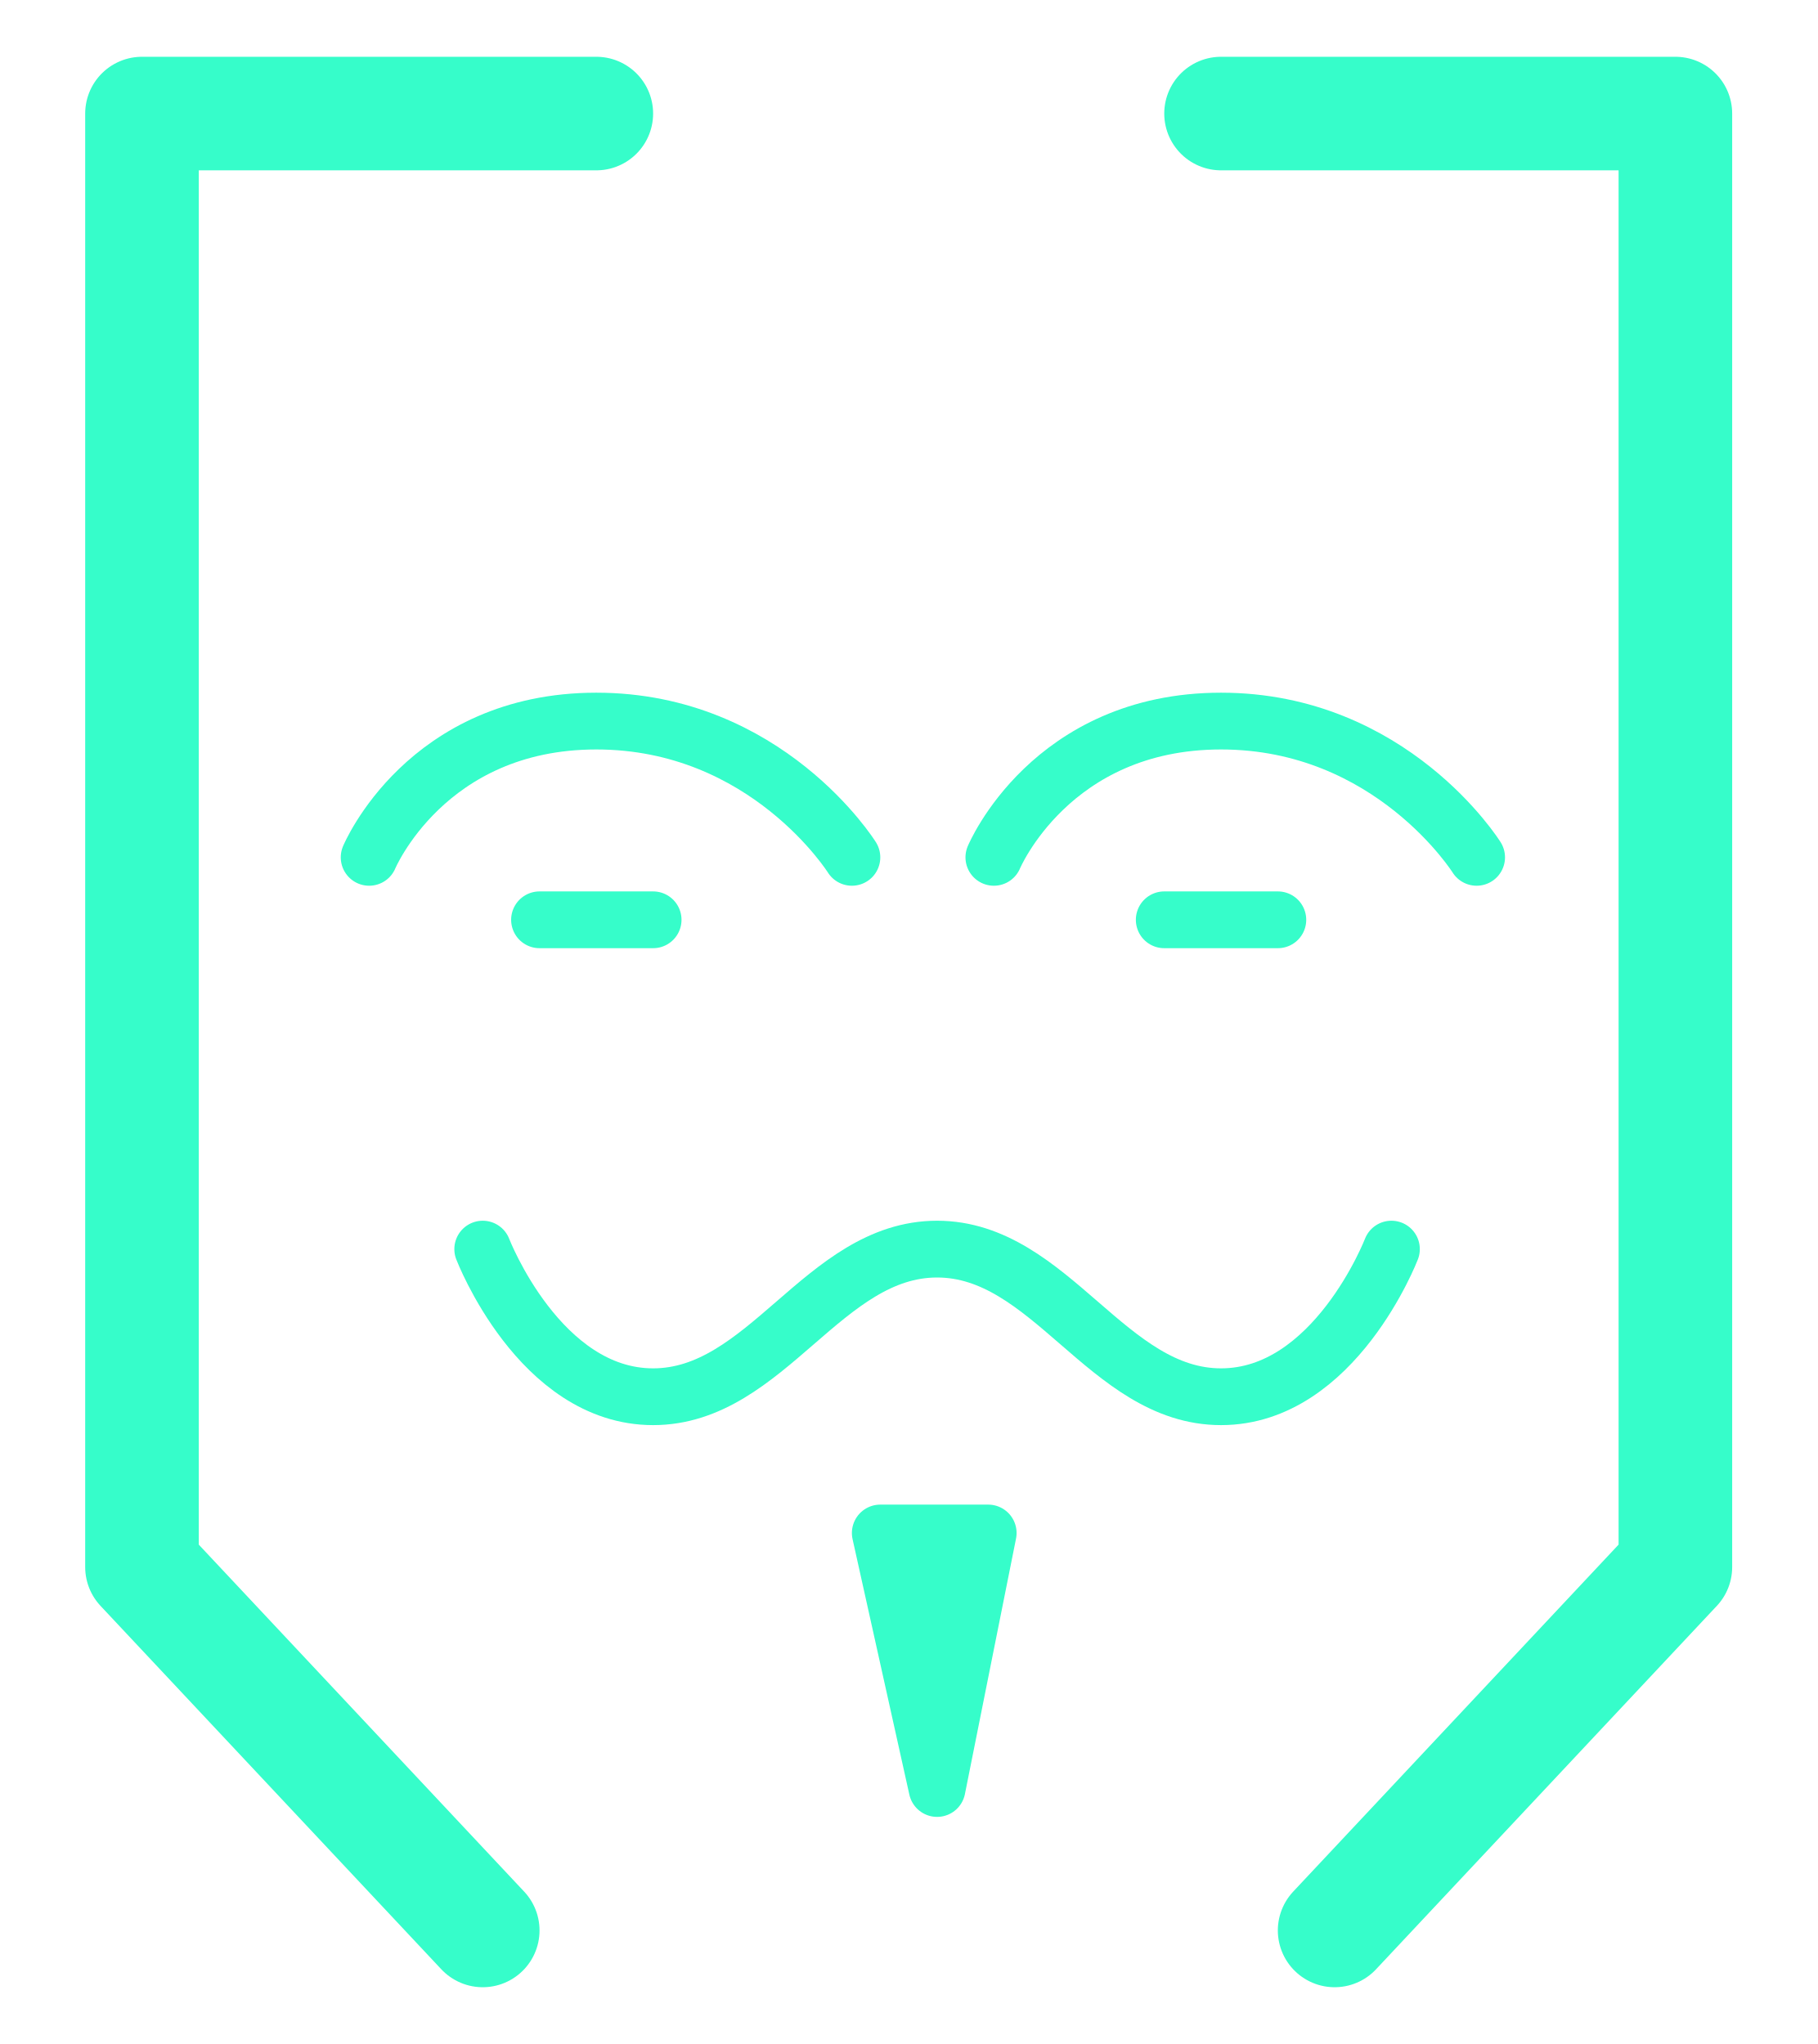
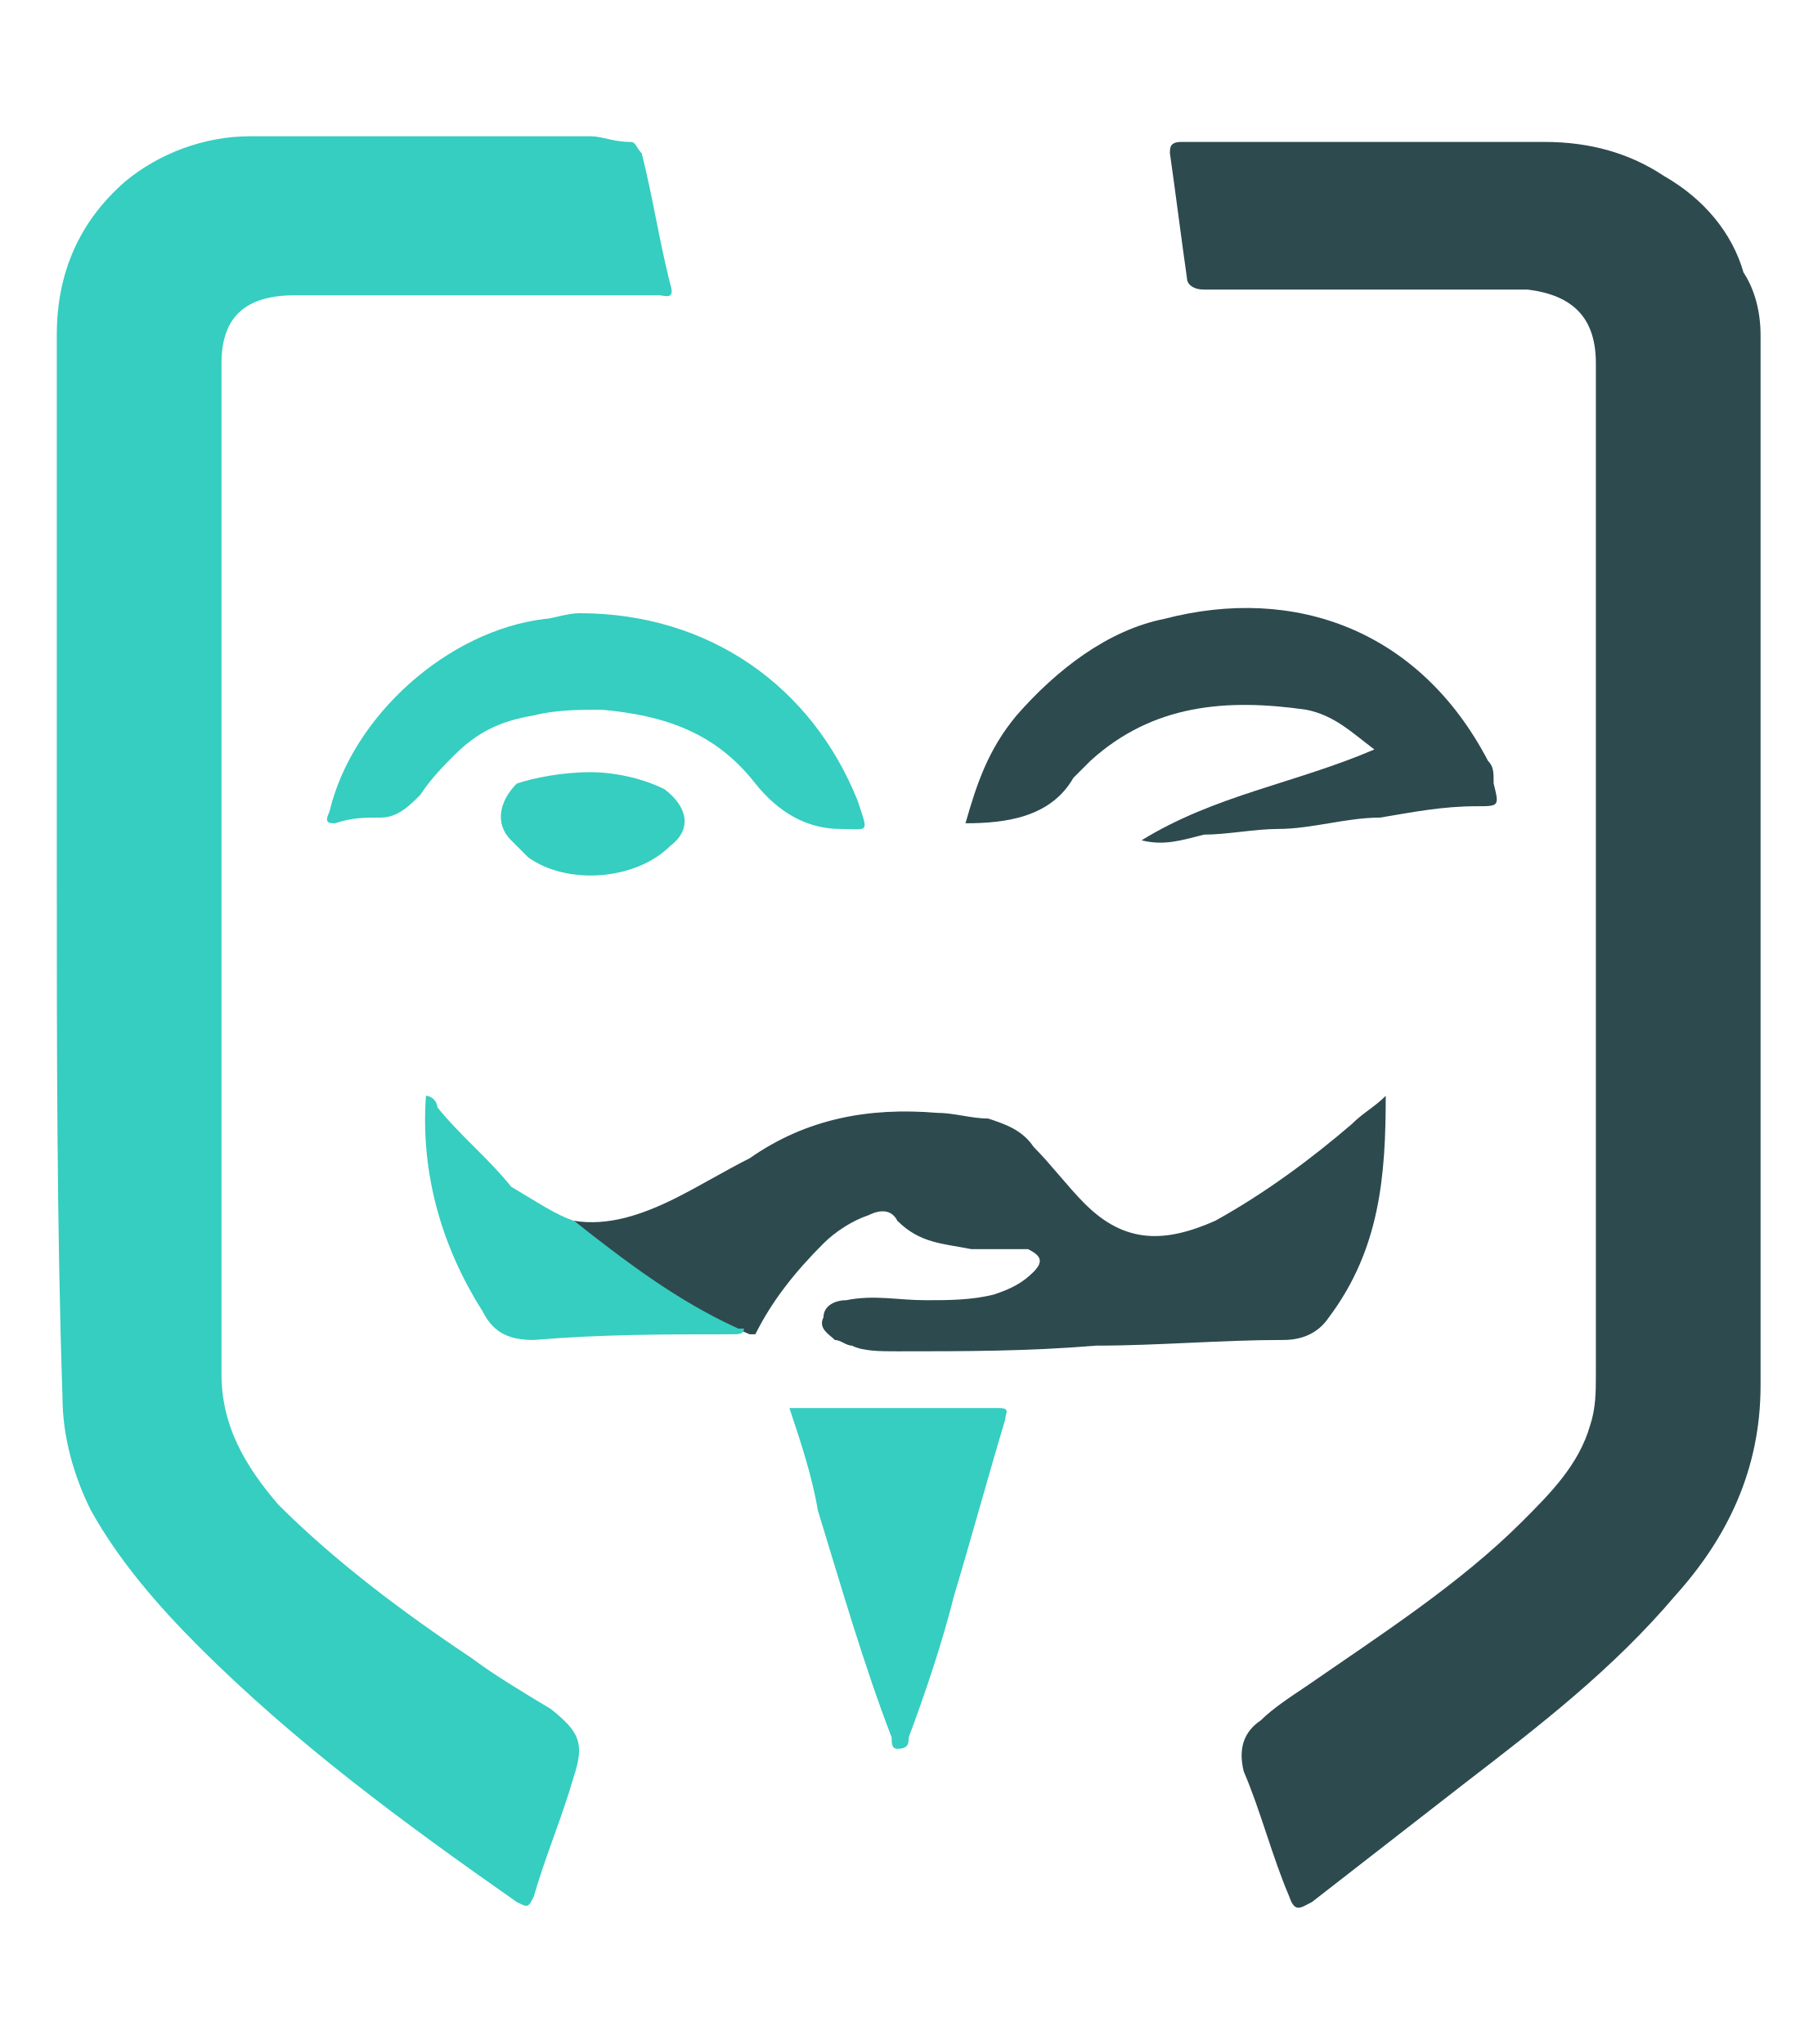
<svg xmlns="http://www.w3.org/2000/svg" version="1.1" id="Layer_1" x="0px" y="0px" viewBox="0 0 32 36" style="enable-background:new 0 0 32 36;" xml:space="preserve">
  <style type="text/css">
- 	.st0{fill:none;stroke:#36FDCA;stroke-width:2;stroke-linecap:round;stroke-linejoin:round;stroke-miterlimit:10;}
- 	.st1{fill:none;stroke:#36FDCA;stroke-linecap:round;stroke-linejoin:round;stroke-miterlimit:10;}
- 	.st2{fill:#36FDCA;stroke:#36FDCA;stroke-linecap:round;stroke-linejoin:round;stroke-miterlimit:10;}
+ 	.st0{fill:#35CEC0;}
+ 	.st1{fill:#2D4A4F;}
</style>
  <g>
-     <polyline class="st0" points="21.5,2 29.5,2 29.5,27.6 23.5,34  " />
-     <polyline class="st0" points="10.5,2 2.5,2 2.5,27.6 8.5,34  " />
-     <path class="st1" d="M6.5,15.1c0,0,1-2.4,4-2.4s4.5,2.4,4.5,2.4" />
-     <line class="st1" x1="9.5" y1="16.2" x2="11.5" y2="16.2" />
-     <path class="st1" d="M17.5,15.1c0,0,1-2.4,4-2.4s4.5,2.4,4.5,2.4" />
-     <line class="st1" x1="20.5" y1="16.2" x2="22.5" y2="16.2" />
-     <path class="st1" d="M24.5,22c0,0-1,2.6-3,2.6s-3-2.6-5-2.6s-3,2.6-5,2.6s-3-2.6-3-2.6" />
-     <polygon class="st2" points="15.5,27 16.5,31.5 17.4,27  " />
+     <path class="st0" d="M1,15.3c0-3.1,0-6.3,0-9.4c0-1.1,0.4-2,1.2-2.7c0.6-0.5,1.4-0.8,2.2-0.8c2,0,4,0,6,0c0.2,0,0.4,0.1,0.7,0.1   c0.1,0,0.1,0.1,0.2,0.2c0.2,0.8,0.3,1.5,0.5,2.3c0.1,0.3-0.1,0.2-0.2,0.2c-2,0-4,0-6,0c-0.1,0-0.3,0-0.4,0C4.3,5.2,3.9,5.6,3.9,6.4   c0,5.9,0,11.9,0,17.8c0,0.9,0.4,1.6,1,2.3c1,1,2.2,1.9,3.4,2.7c0.4,0.3,0.9,0.6,1.4,0.9c0.5,0.4,0.6,0.6,0.4,1.2   c-0.2,0.7-0.5,1.4-0.7,2.1c-0.1,0.2-0.1,0.2-0.3,0.1c-2-1.4-3.9-2.8-5.6-4.5c-0.7-0.7-1.4-1.5-1.9-2.4c-0.3-0.6-0.5-1.3-0.5-2   C1,21.6,1,18.4,1,15.3C1,15.3,1,15.3,1,15.3z" />
+     <path class="st1" d="M31,15.3c0,3,0,6.1,0,9.1c0,1.5-0.6,2.7-1.5,3.7c-1.1,1.3-2.4,2.3-3.7,3.3c-0.9,0.7-1.8,1.4-2.7,2.1   c-0.2,0.1-0.3,0.2-0.4-0.1c-0.3-0.7-0.5-1.5-0.8-2.2c-0.1-0.4,0-0.7,0.3-0.9c0.2-0.2,0.5-0.4,0.8-0.6c1.3-0.9,2.7-1.8,3.8-2.9   c0.5-0.5,1-1,1.2-1.7c0.1-0.3,0.1-0.6,0.1-0.9c0-5.9,0-11.9,0-17.8c0-0.8-0.4-1.2-1.2-1.3c-0.6,0-1.2,0-1.9,0c-1.3,0-2.5,0-3.8,0   c-0.2,0-0.3-0.1-0.3-0.2c-0.1-0.7-0.2-1.5-0.3-2.2c0-0.1,0-0.2,0.2-0.2c1.4,0,2.8,0,4.2,0c0.7,0,1.5,0,2.2,0c0.8,0,1.5,0.2,2.1,0.6   c0.7,0.4,1.2,1,1.4,1.7C30.9,5.1,31,5.5,31,5.9C31,9,31,12.1,31,15.3C31,15.3,31,15.3,31,15.3z" />
+     <path class="st1" d="M10.1,21.5c0.6,0.1,1.2-0.1,1.8-0.4c0.4-0.2,0.9-0.5,1.3-0.7c1-0.7,2.1-0.9,3.3-0.8c0.3,0,0.6,0.1,0.9,0.1   c0.3,0.1,0.6,0.2,0.8,0.5c0.3,0.3,0.6,0.7,0.9,1c0.7,0.7,1.4,0.7,2.3,0.3c0.9-0.5,1.7-1.1,2.4-1.7c0.2-0.2,0.4-0.3,0.6-0.5   c0,1.4-0.1,2.7-1,3.9c-0.2,0.3-0.5,0.4-0.8,0.4c-1.1,0-2.2,0.1-3.3,0.1c-1.2,0.1-2.3,0.1-3.5,0.1c-0.3,0-0.6,0-0.8-0.1   c-0.1,0-0.2-0.1-0.3-0.1c-0.1-0.1-0.3-0.2-0.2-0.4c0-0.2,0.2-0.3,0.4-0.3c0.5-0.1,0.9,0,1.4,0c0.4,0,0.8,0,1.2-0.1   c0.3-0.1,0.5-0.2,0.7-0.4c0.2-0.2,0.1-0.3-0.1-0.4c-0.3,0-0.6,0-1,0c-0.5-0.1-0.9-0.1-1.3-0.5c-0.1-0.2-0.3-0.2-0.5-0.1   c-0.3,0.1-0.6,0.3-0.8,0.5c-0.5,0.5-0.9,1-1.2,1.6c0,0-0.1,0-0.1,0C12,23,11.1,22.3,10.1,21.5z" />
+     <path class="st1" d="M20.1,14.8c1.3-0.8,2.7-1,4.1-1.6c-0.4-0.3-0.7-0.6-1.2-0.7c-1.4-0.2-2.7-0.1-3.8,0.9   c-0.1,0.1-0.2,0.2-0.3,0.3c-0.4,0.7-1.2,0.8-1.9,0.8c0.2-0.7,0.4-1.3,0.9-1.9c0.7-0.8,1.6-1.5,2.6-1.7c2.3-0.6,4.5,0.2,5.7,2.5   c0.1,0.1,0.1,0.2,0.1,0.4c0.1,0.4,0.1,0.4-0.3,0.4c-0.6,0-1.1,0.1-1.7,0.2c-0.6,0-1.2,0.2-1.8,0.2c-0.4,0-0.9,0.1-1.3,0.1   C20.8,14.8,20.5,14.9,20.1,14.8z" />
+     <path class="st0" d="M10.2,10.8c2.3,0,4.1,1.3,4.9,3.3c0.2,0.6,0.2,0.5-0.3,0.5c-0.6,0-1.1-0.3-1.5-0.8c-0.7-0.9-1.6-1.2-2.7-1.3   c-0.4,0-0.8,0-1.2,0.1c-0.6,0.1-1,0.3-1.4,0.7c-0.2,0.2-0.4,0.4-0.6,0.7c-0.2,0.2-0.4,0.4-0.7,0.4c-0.3,0-0.5,0-0.8,0.1   c-0.1,0-0.2,0-0.1-0.2c0.4-1.7,2.1-3.2,3.8-3.4C9.7,10.9,10,10.8,10.2,10.8z" />
+     <path class="st0" d="M13.9,24.8c1.3,0,2.5,0,3.7,0c0.2,0,0.1,0.1,0.1,0.2c-0.3,1-0.6,2.1-0.9,3.1c-0.2,0.8-0.5,1.7-0.8,2.5   c0,0.1,0,0.2-0.2,0.2c-0.1,0-0.1-0.1-0.1-0.2c-0.5-1.3-0.9-2.7-1.3-4C14.3,26,14.1,25.4,13.9,24.8z" />
+     <path class="st0" d="M10.1,21.5c0.9,0.7,1.8,1.4,2.9,1.9c0,0,0.1,0,0.1,0c0,0.1-0.1,0.1-0.2,0.1c-1.2,0-2.3,0-3.5,0.1   c-0.4,0-0.7-0.1-0.9-0.5c-0.7-1.1-1.1-2.4-1-3.8c0.1,0,0.2,0.1,0.2,0.2c0.4,0.5,0.9,0.9,1.3,1.4C9.5,21.2,9.8,21.4,10.1,21.5z" />
+     <path class="st0" d="M10.4,13.6c0.4,0,0.9,0.1,1.3,0.3c0.4,0.3,0.5,0.7,0.1,1c-0.6,0.6-1.8,0.7-2.5,0.2c-0.1-0.1-0.2-0.2-0.3-0.3   c-0.3-0.3-0.2-0.7,0.1-1C9.4,13.7,9.9,13.6,10.4,13.6z" />
  </g>
</svg>
